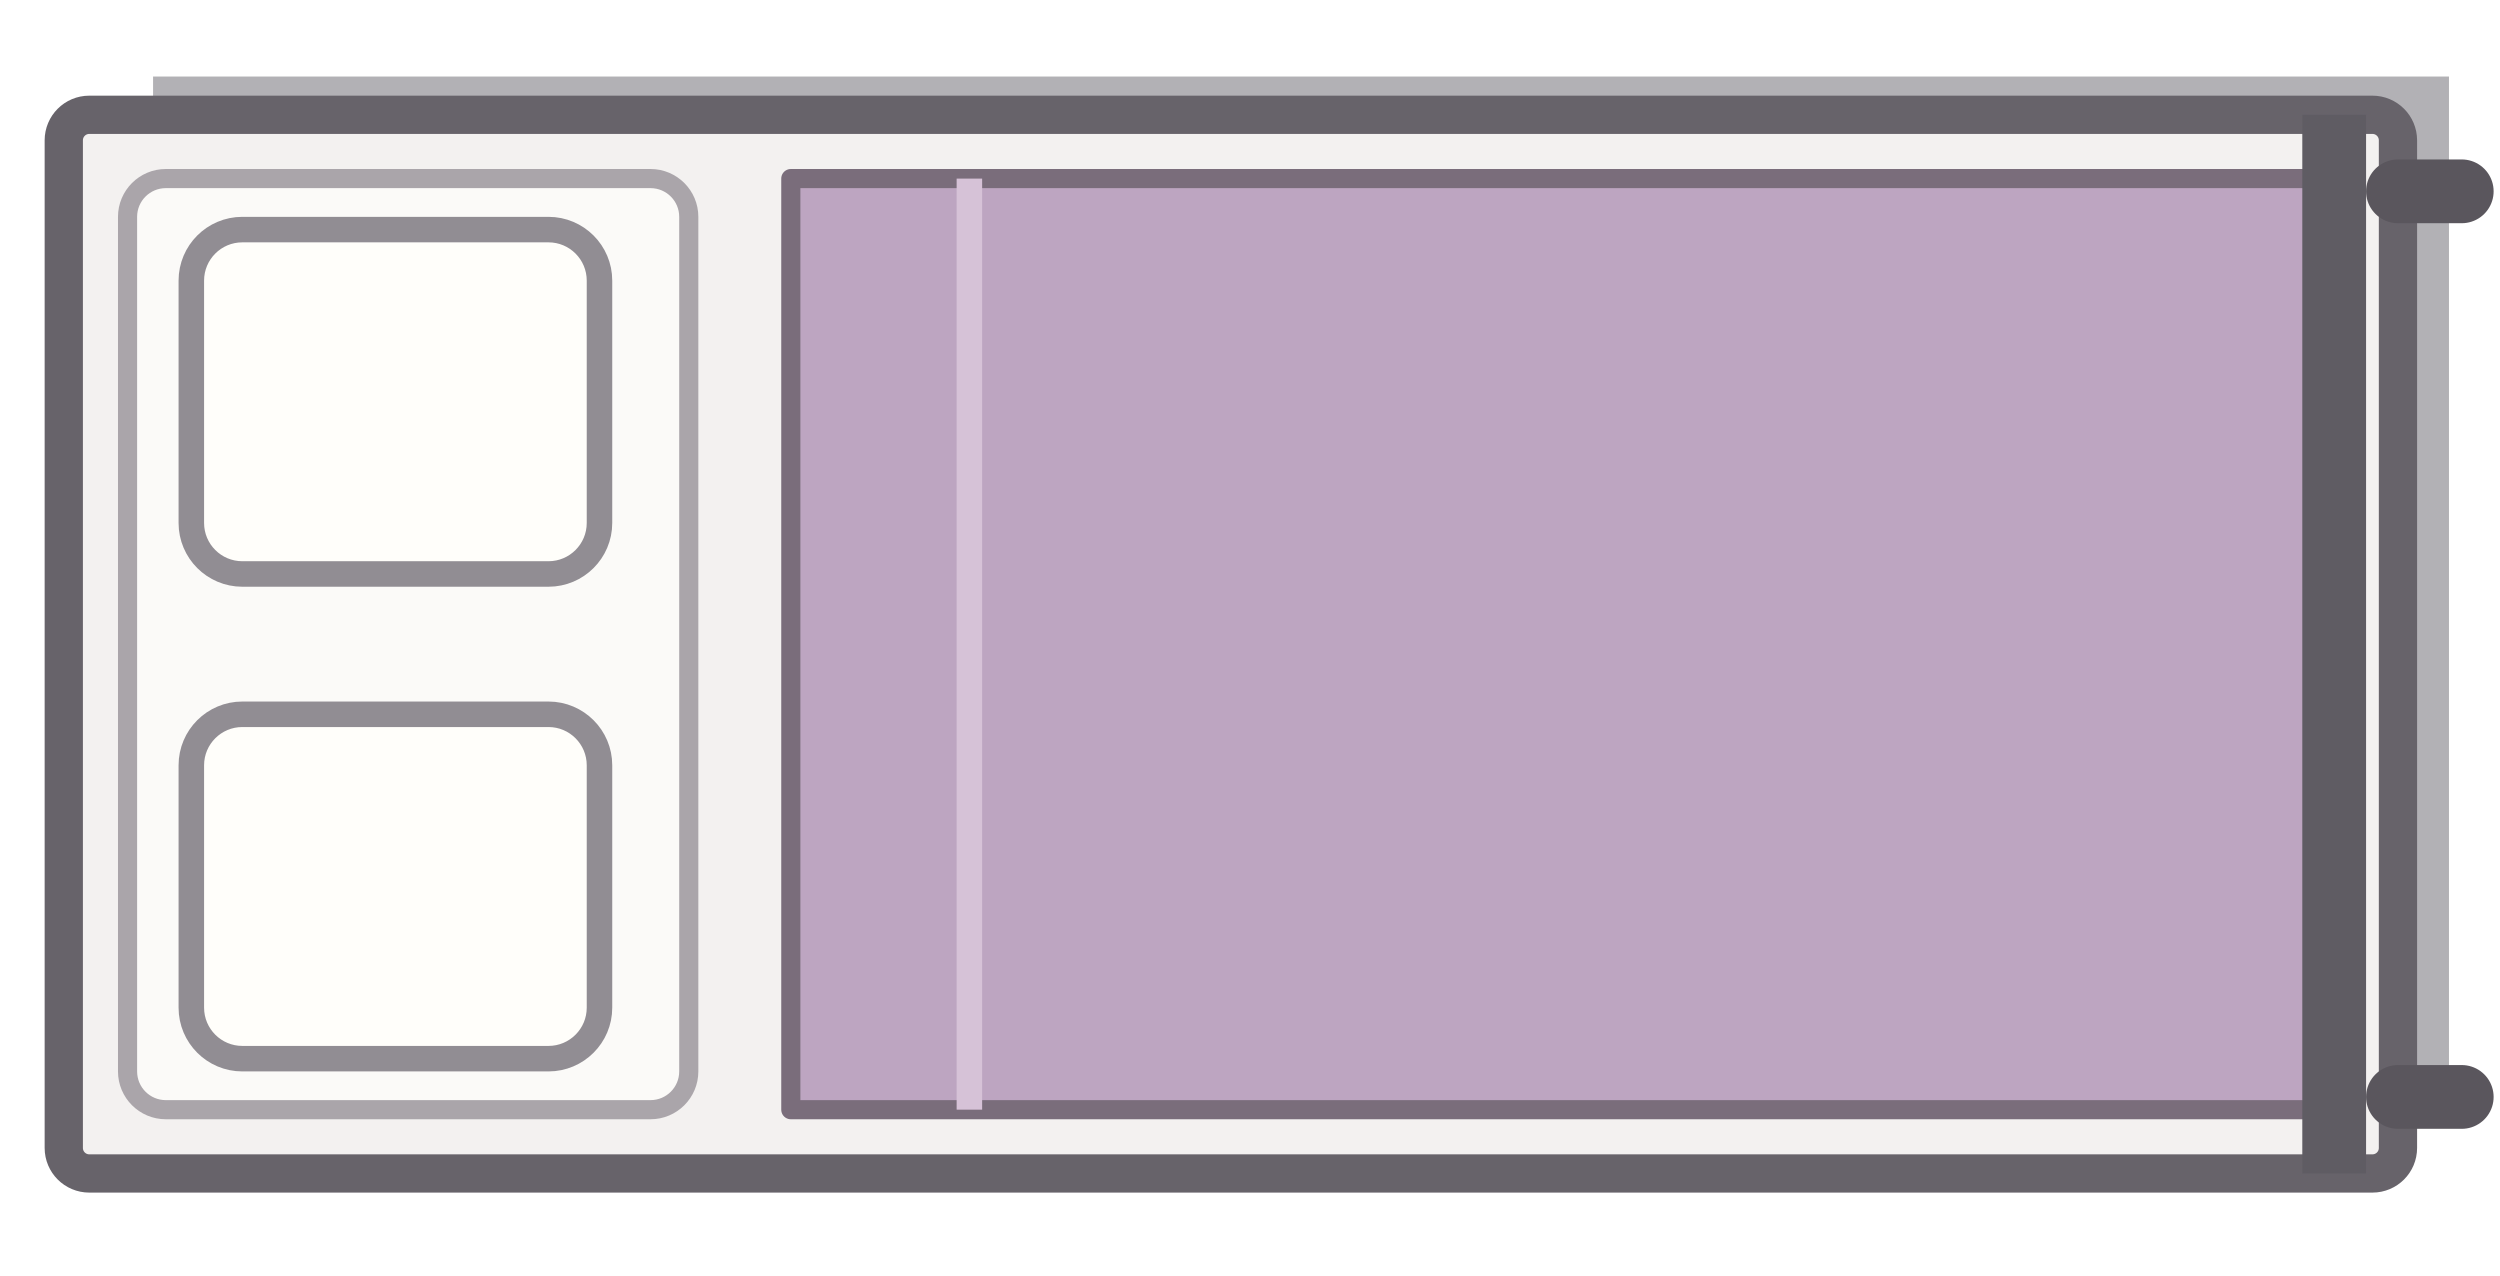
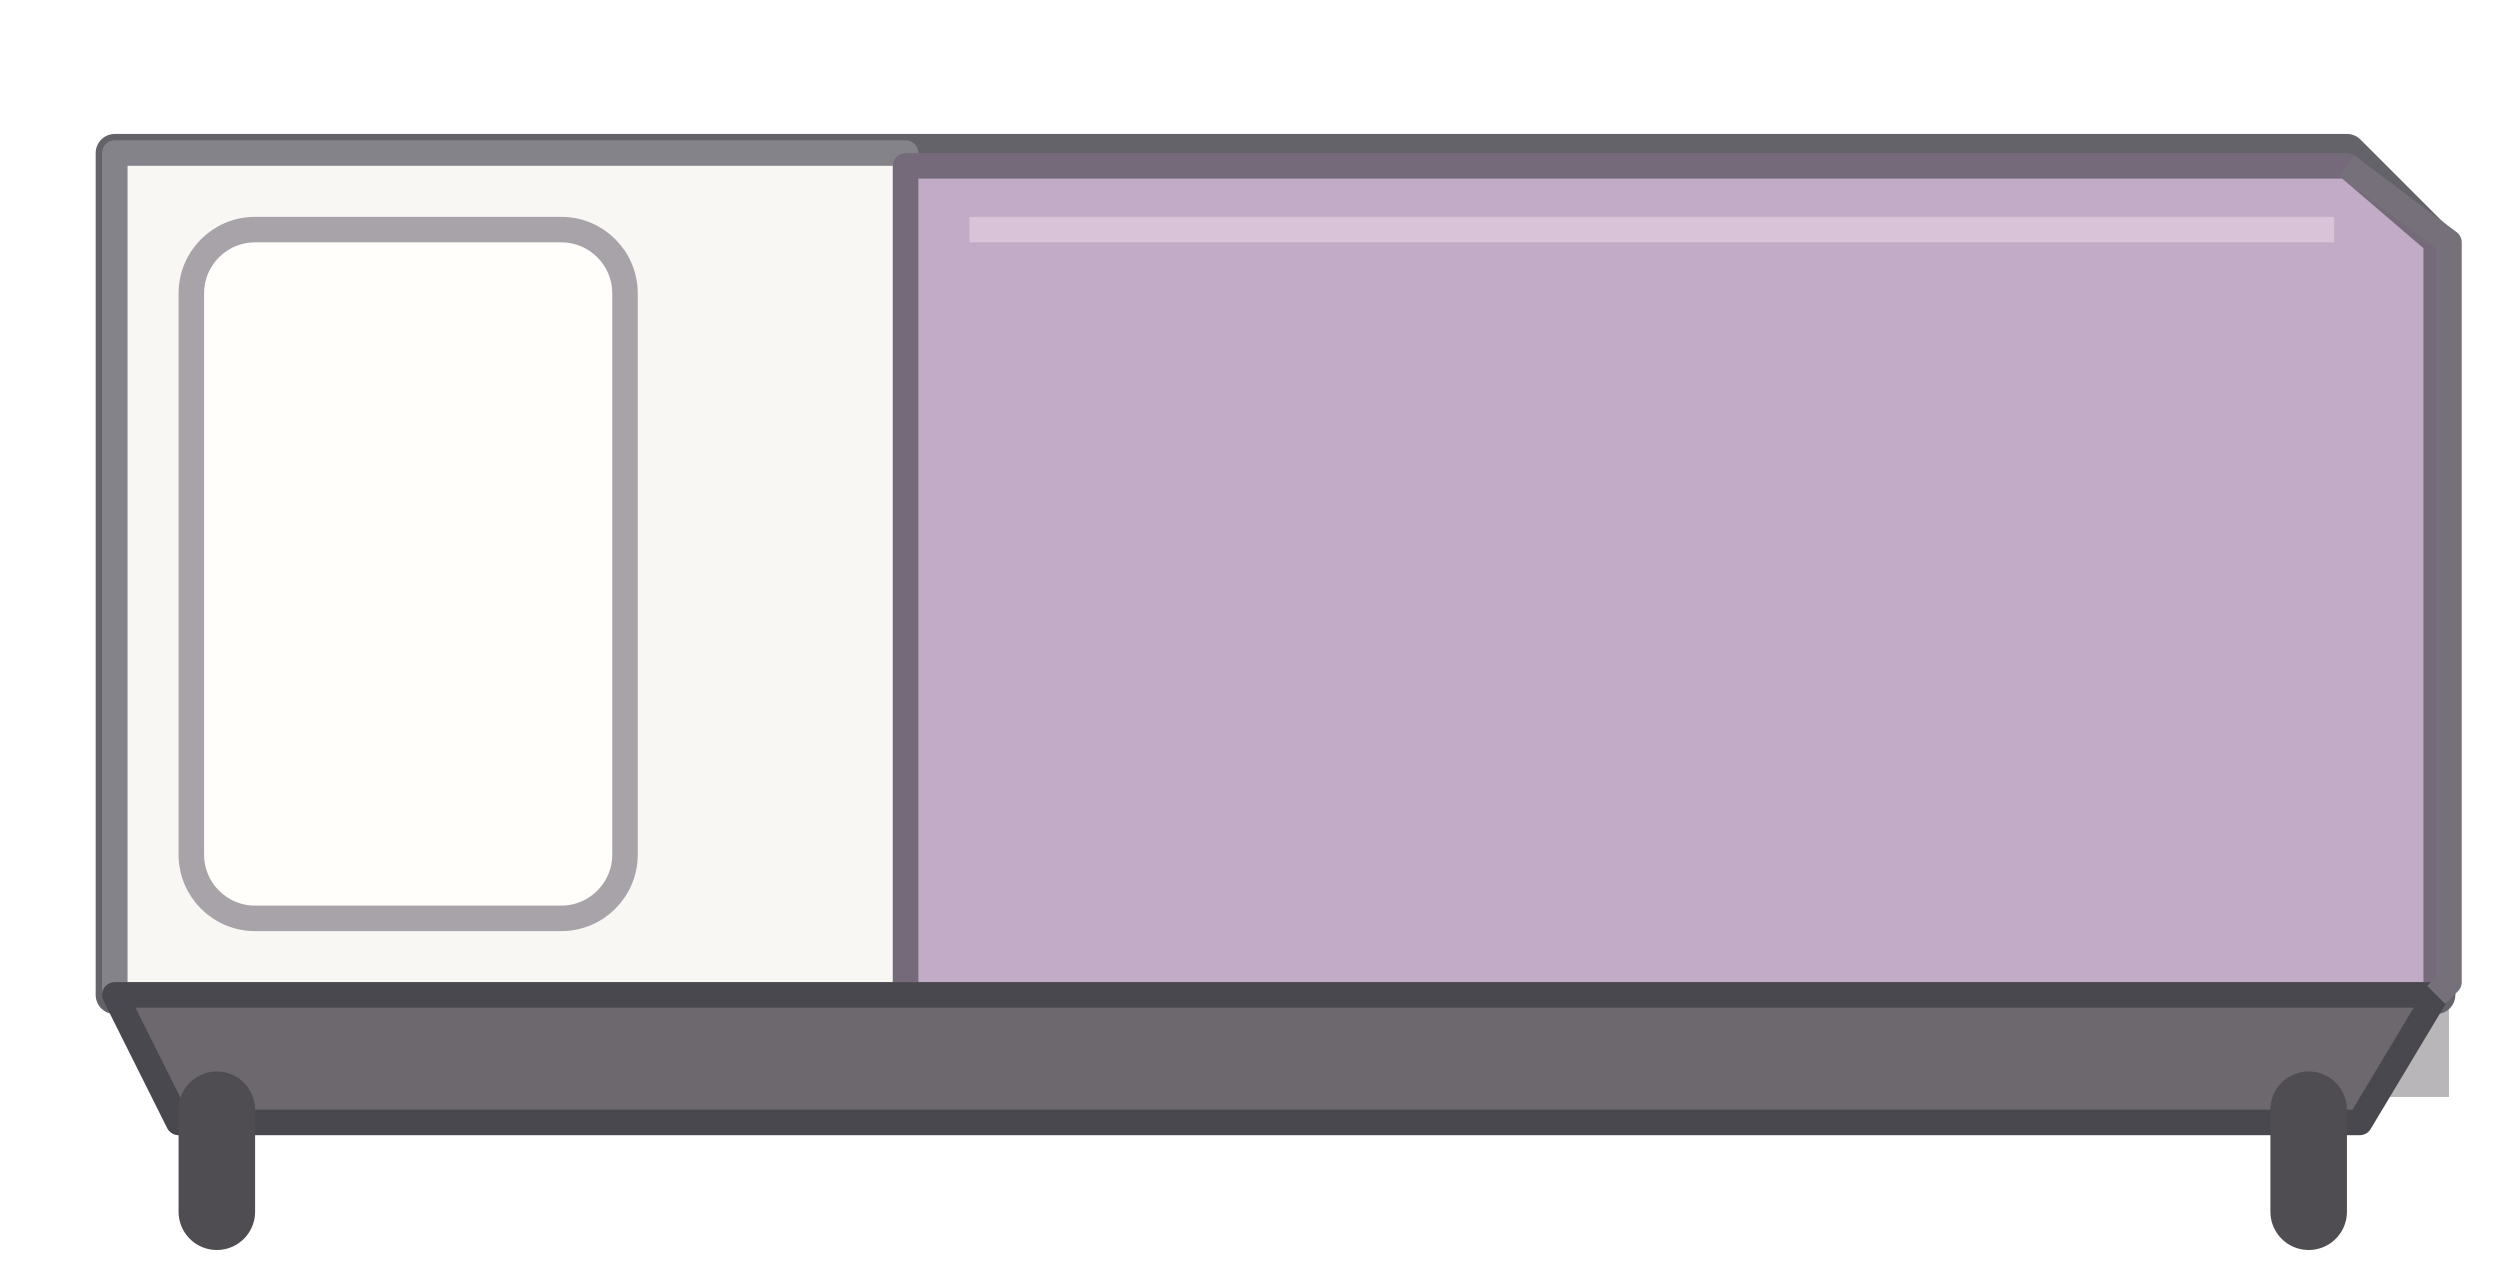
<svg xmlns="http://www.w3.org/2000/svg" viewBox="0 0 196 100" aria-label="Bed">
-   <g transform="translate(0 100) rotate(-90)" stroke-linejoin="round">
-     <path d="M13 12h81v180H13z" fill="#55535a" opacity=".45" />
-     <rect x="8" y="5" width="83" height="183" rx="2" fill="#f3f1f0" stroke="#67636a" stroke-width="3" />
-     <rect x="13" y="10" width="73" height="44" rx="3" fill="#fbfaf8" stroke="#aaa5aa" stroke-width="1.5" />
-     <rect x="17" y="15" width="27" height="32" rx="4" fill="#fffefa" stroke="#918d93" stroke-width="2" />
-     <rect x="55" y="15" width="27" height="32" rx="4" fill="#fffefa" stroke="#918d93" stroke-width="2" />
-     <path d="M13 62h73v120H13z" fill="#bda5c1" stroke="#7a6d7b" stroke-width="1.5" />
-     <path d="M13 76h73" stroke="#d6c2d7" stroke-width="2" />
-     <path d="M8 183h83" stroke="#5f5c63" stroke-width="5" />
-     <path d="M14 188v5m71-5v5" stroke="#5a565d" stroke-width="5" stroke-linecap="round" />
+   <g stroke-linejoin="round">
+     <path d="M17 22h175v64H17z" fill="#555259" opacity=".42" />
+     <path d="M9 12h175l7 7v59H9z" fill="#f6f4f2" stroke="#64636a" stroke-width="3" stroke-linejoin="round" />
+     <path d="M9 12h62v66H9z" fill="#f8f7f4" stroke="#85838a" stroke-width="2" />
+     <rect x="15" y="18" width="34" height="54" rx="5" fill="#fffefb" stroke="#a7a3a9" stroke-width="2" />
+     <path d="M71 13h113l7 6v59H71z" fill="#c2abc6" stroke="#756a79" stroke-width="2" stroke-linejoin="round" />
+     <path d="M76 18h107" stroke="#d8c3d9" stroke-width="2" />
+     <path d="M9 78h182l-6 10H14z" fill="#6c686e" stroke="#49484e" stroke-width="2" stroke-linejoin="round" />
+     <path d="M17 87v8m164-8v8" stroke="#504d52" stroke-width="6" stroke-linecap="round" />
+     <path d="M184 13 192 19v58l-1 1" fill="none" stroke="#757079" stroke-width="2" />
  </g>
</svg>
